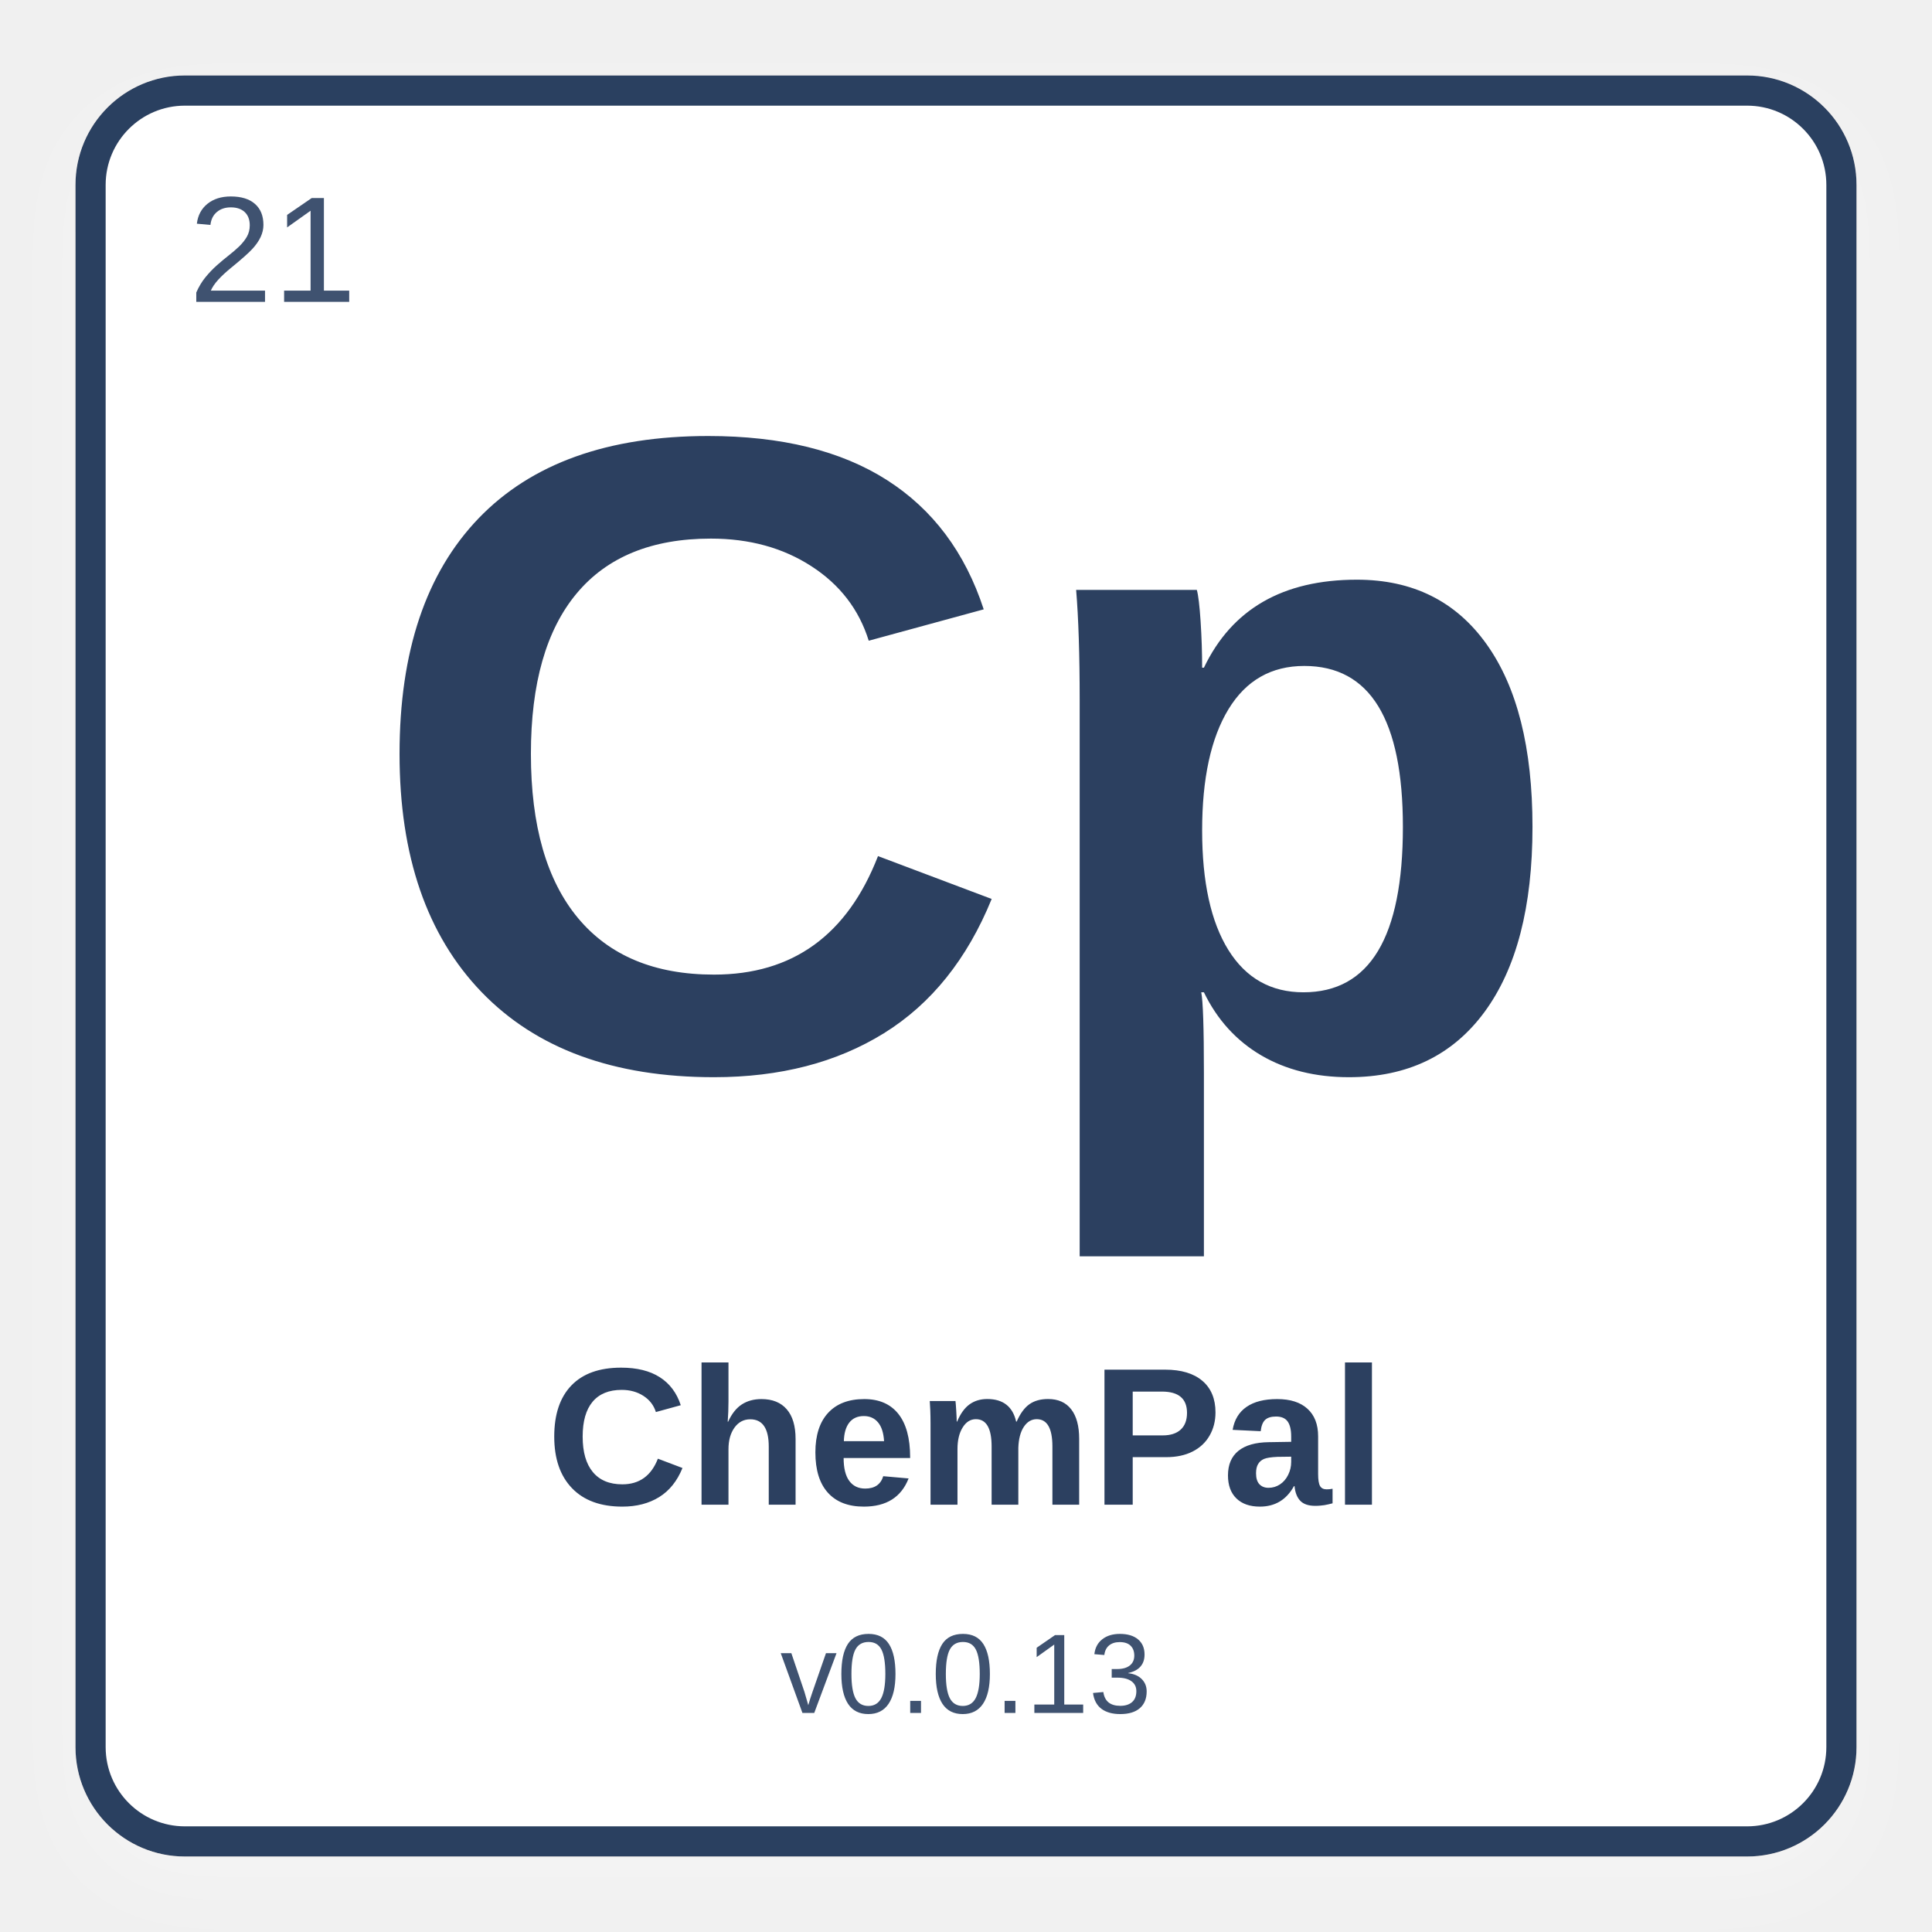
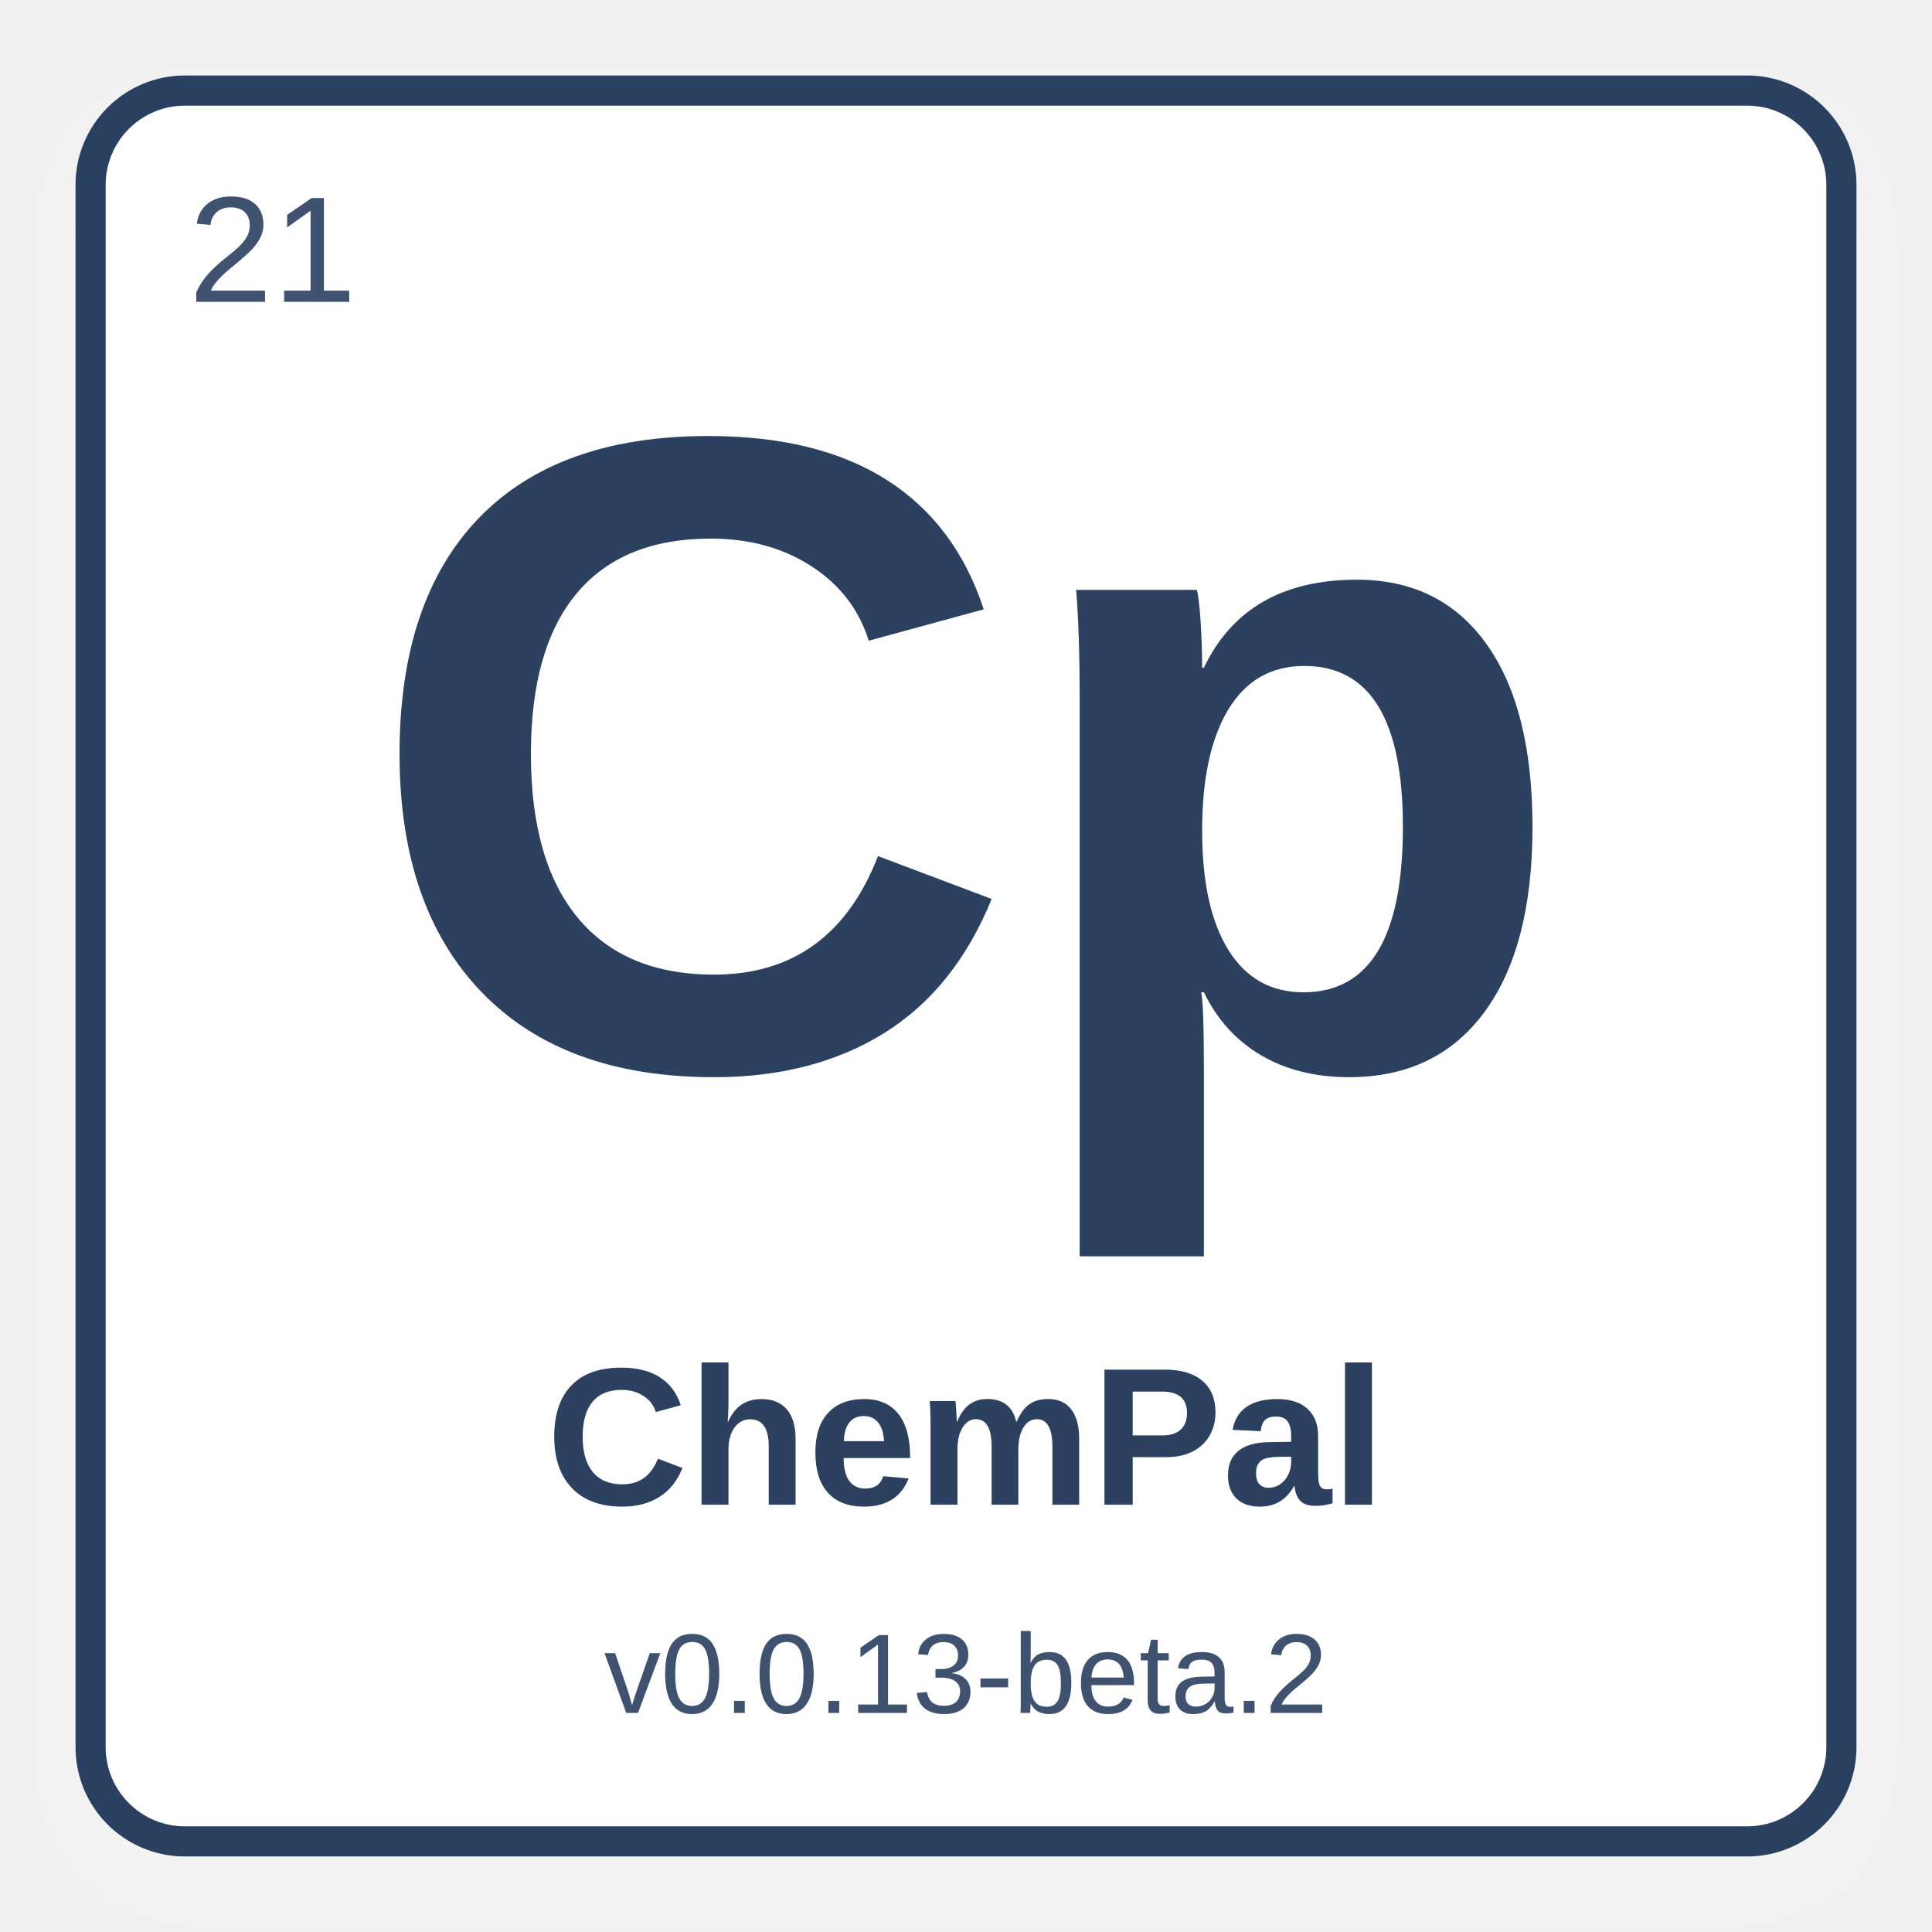
<svg xmlns="http://www.w3.org/2000/svg" width="512" height="512" viewBox="0 0 512 512">
  <defs>
    <filter id="shadow" x="-10%" y="-10%" width="120%" height="120%">
      <feDropShadow dx="0" dy="8" stdDeviation="10" flood-color="#ffffff" flood-opacity="0.28" />
    </filter>
  </defs>
  <rect x="24" y="24" width="464" height="464" rx="25" fill="#ffffff" stroke="#2C4060" stroke-width="8" filter="url(#shadow)" />
  <text x="50" y="80" font-family="Arial, Helvetica, sans-serif" font-size="40" fill="#3f5270" font-weight="normal">21</text>
  <text x="50%" y="42%" text-anchor="middle" font-family="Arial, Helvetica, sans-serif" font-size="240" fill="#2C4060" font-weight="bold" dominant-baseline="middle">Cp</text>
  <text x="50%" y="75%" text-anchor="middle" font-family="Arial, Helvetica, sans-serif" font-size="52" fill="#2C4060" font-weight="bold" dominant-baseline="middle">ChemPal</text>
-   <text x="50%" y="87%" text-anchor="middle" font-family="Arial, Helvetica, sans-serif" font-size="30" fill="#3f5270" font-weight="normal" dominant-baseline="middle">v0.0.13</text>
+   <text x="50%" y="87%" text-anchor="middle" font-family="Arial, Helvetica, sans-serif" font-size="30" fill="#3f5270" font-weight="normal" dominant-baseline="middle">v0.0.13-beta.2</text>
</svg>
